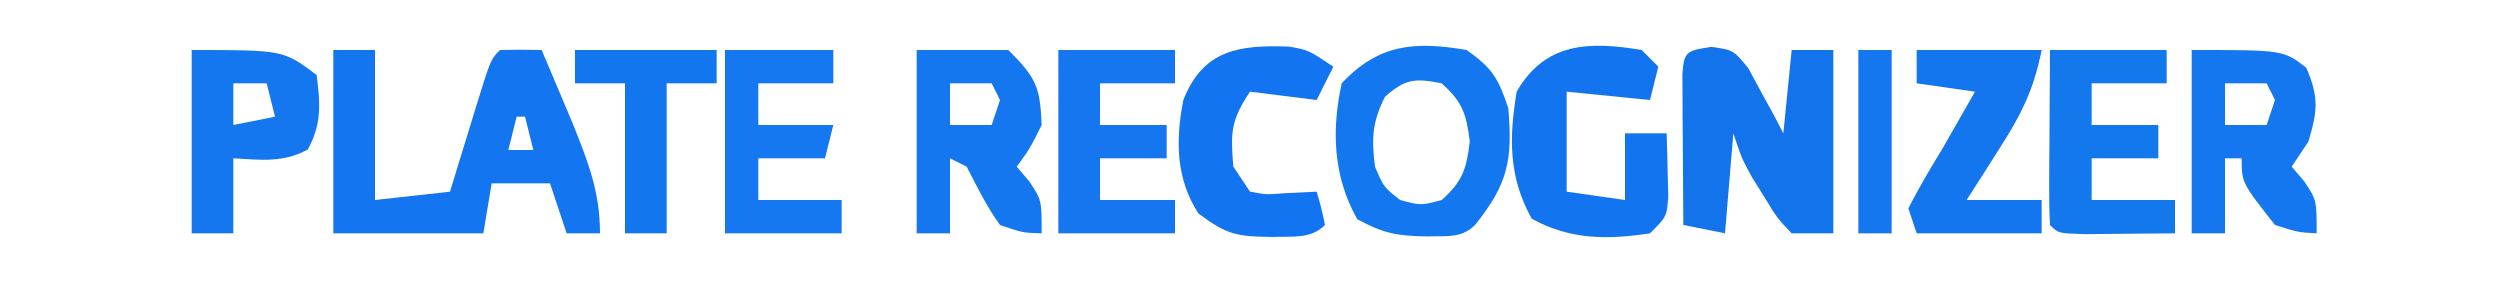
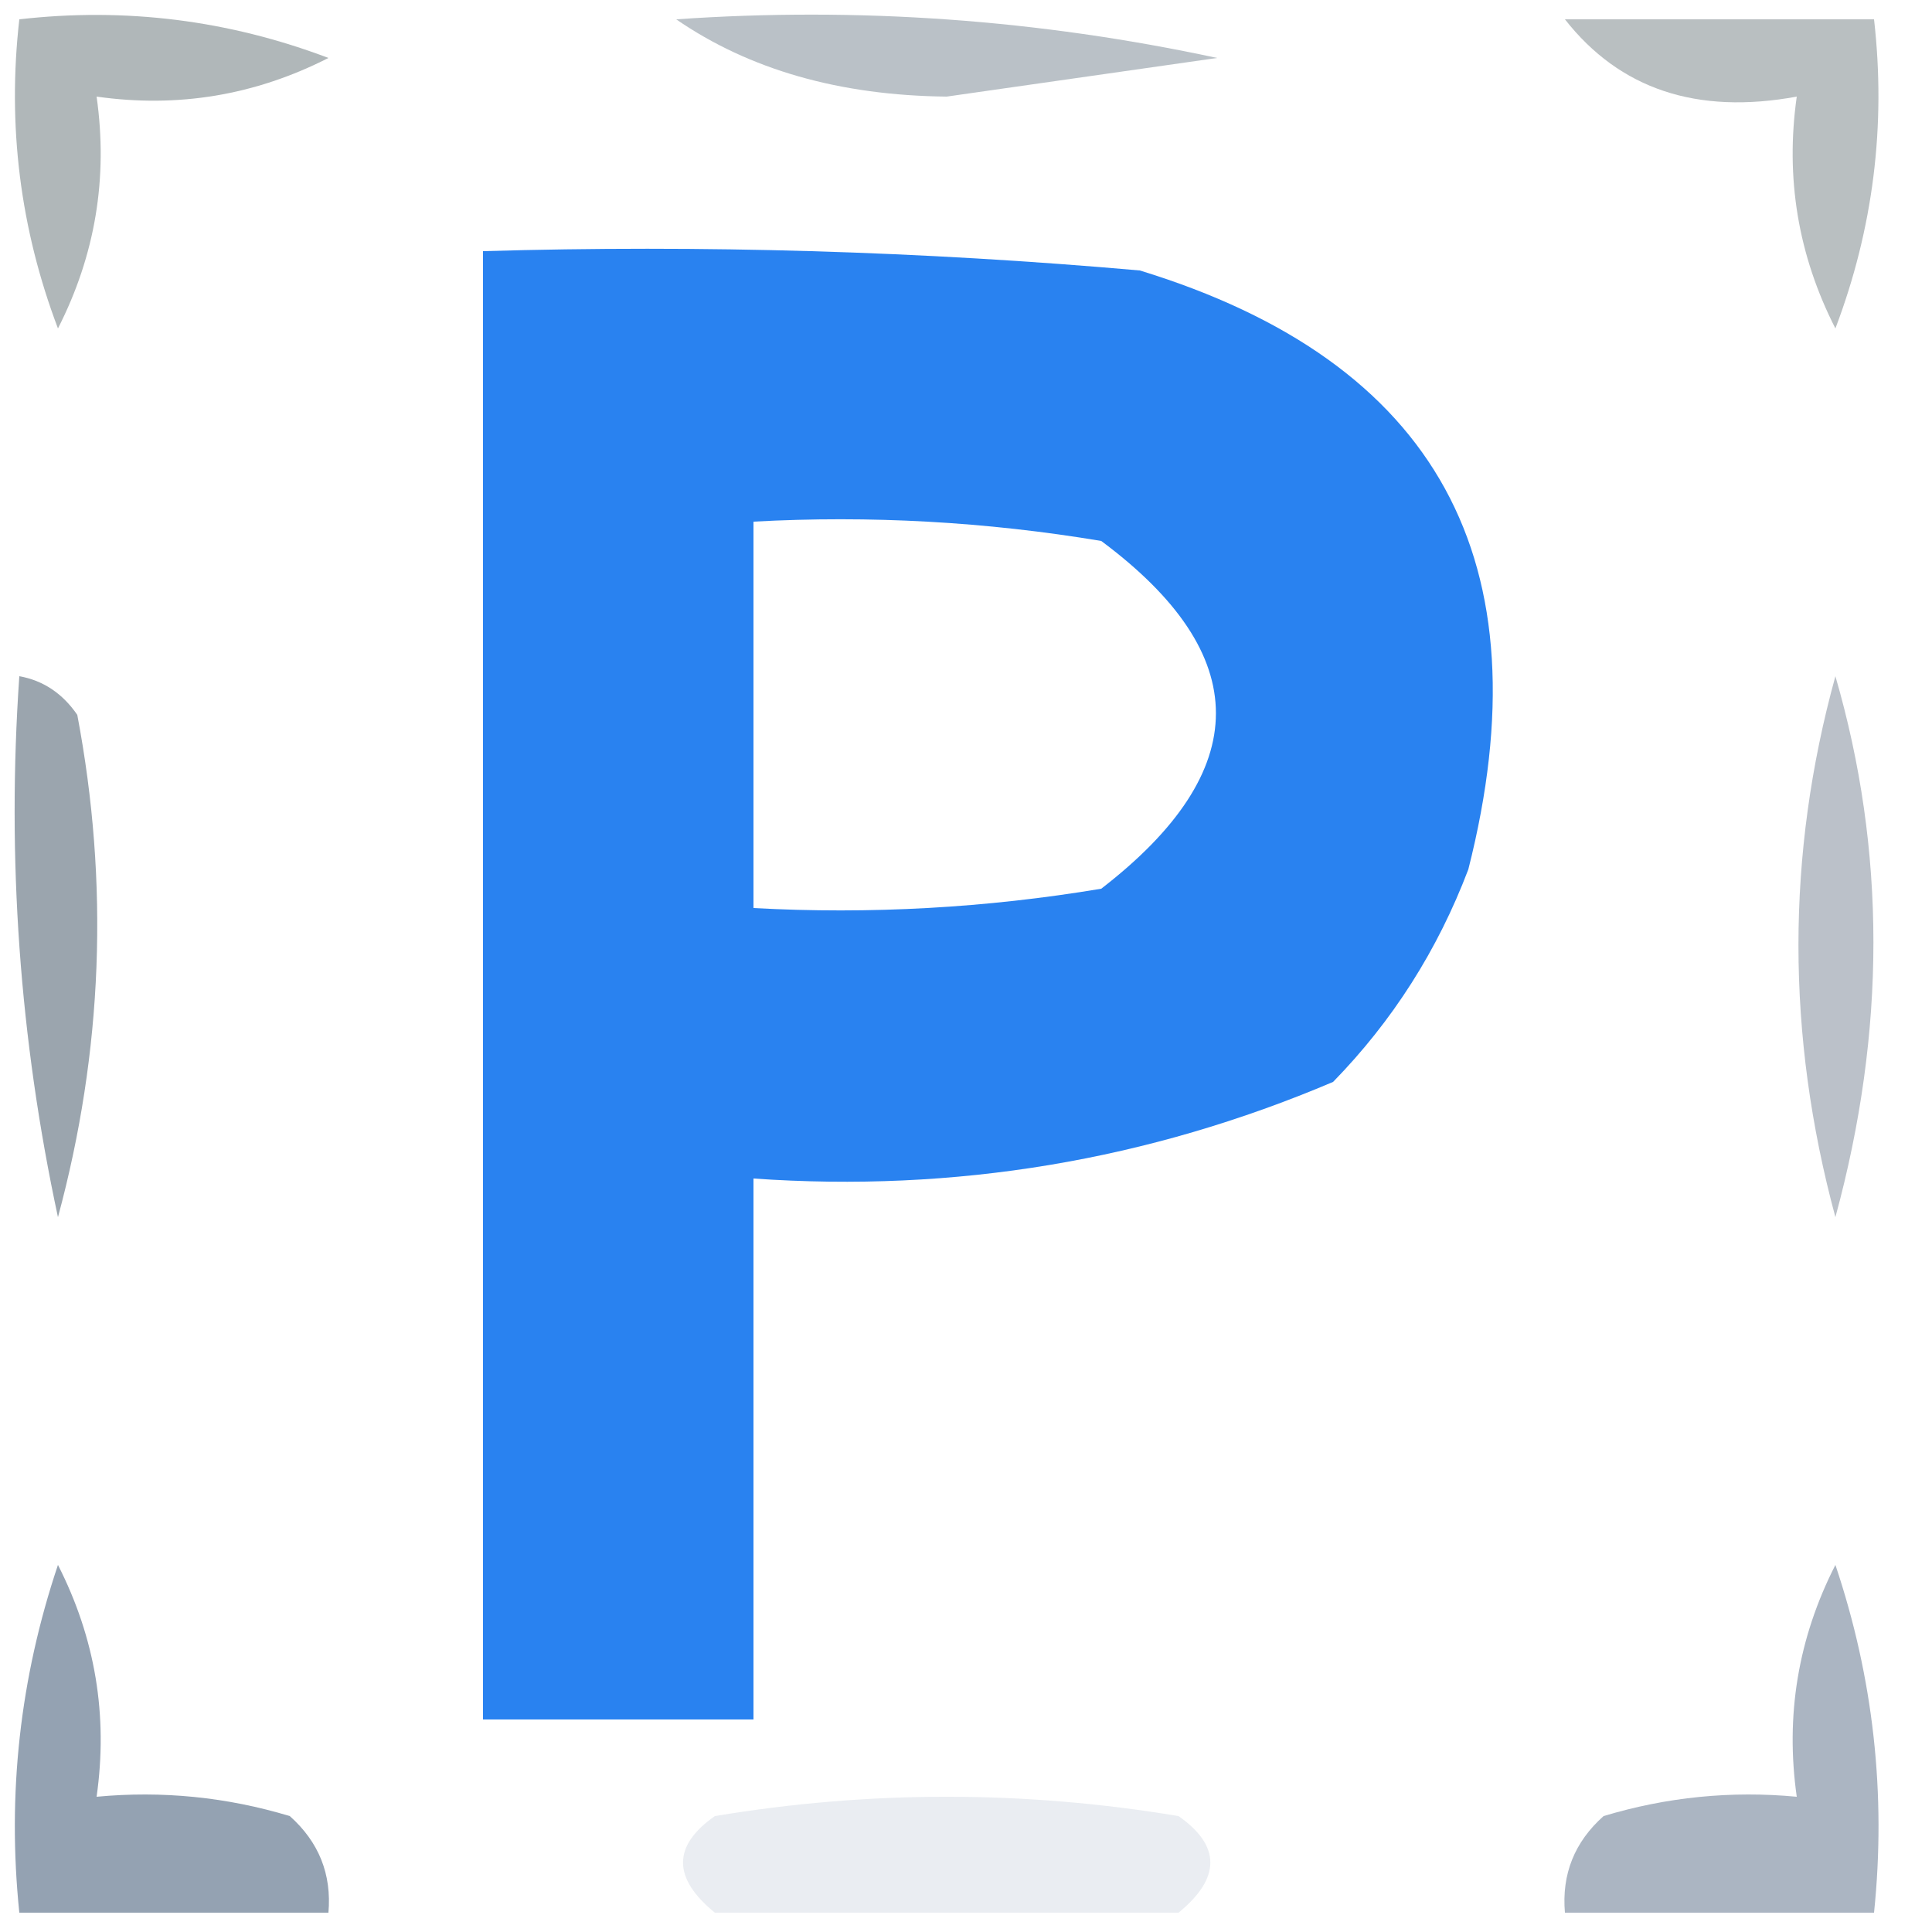
- <svg xmlns="http://www.w3.org/2000/svg" version="1.1" width="300" height="35">
-   <path d="M0 0 C1.65 0 3.3 0 5 0 C5 5.94 5 11.88 5 18 C7.97 17.67 10.94 17.34 14 17 C14.349 15.857 14.699 14.713 15.059 13.535 C15.518 12.044 15.978 10.553 16.438 9.062 C16.668 8.308 16.898 7.553 17.135 6.775 C18.887 1.113 18.887 1.113 20 0 C21.666 -0.041 23.334 -0.043 25 0 C25.794 1.874 26.585 3.749 27.375 5.625 C27.816 6.669 28.257 7.713 28.711 8.789 C30.557 13.388 32 17.007 32 22 C30.68 22 29.36 22 28 22 C27.34 20.02 26.68 18.04 26 16 C23.69 16 21.38 16 19 16 C18.67 17.98 18.34 19.96 18 22 C12.06 22 6.12 22 0 22 C0 14.74 0 7.48 0 0 Z M22 8 C21.67 9.32 21.34 10.64 21 12 C21.99 12 22.98 12 24 12 C23.67 10.68 23.34 9.36 23 8 C22.67 8 22.34 8 22 8 Z " fill="#1375F0" transform="translate(40,6)" />
-   <path d="M0 0 C2.645 0.375 2.645 0.375 4.445 2.562 C4.944 3.491 5.443 4.419 5.957 5.375 C6.469 6.303 6.981 7.231 7.508 8.188 C7.883 8.909 8.258 9.631 8.645 10.375 C8.975 7.075 9.305 3.775 9.645 0.375 C11.295 0.375 12.945 0.375 14.645 0.375 C14.645 7.635 14.645 14.895 14.645 22.375 C12.995 22.375 11.345 22.375 9.645 22.375 C7.879 20.512 7.879 20.512 6.395 18.062 C5.894 17.262 5.394 16.461 4.879 15.637 C3.645 13.375 3.645 13.375 2.645 10.375 C2.315 14.335 1.985 18.295 1.645 22.375 C-0.005 22.045 -1.655 21.715 -3.355 21.375 C-3.384 18.063 -3.402 14.75 -3.418 11.438 C-3.426 10.492 -3.435 9.546 -3.443 8.572 C-3.447 7.673 -3.45 6.774 -3.453 5.848 C-3.458 5.015 -3.464 4.182 -3.469 3.324 C-3.301 0.438 -2.858 0.455 0 0 Z " fill="#1373EB" transform="translate(205.3555,5.625)" />
-   <path d="M0 0 C3.098 2.191 3.804 3.411 5 7 C5.505 13.16 5.01 16.017 1 21 C-0.642 22.642 -2.492 22.288 -4.75 22.375 C-8.341 22.298 -9.892 22.058 -13.125 20.312 C-16.009 15.218 -16.238 9.704 -15 4 C-10.54 -0.758 -6.191 -1.056 0 0 Z M-9.812 5.625 C-11.34 8.681 -11.423 10.619 -11 14 C-9.961 16.442 -9.961 16.442 -8 18 C-5.5 18.667 -5.5 18.667 -3 18 C-0.491 15.75 -0.043 14.347 0.375 11 C-0.043 7.653 -0.491 6.25 -3 4 C-6.175 3.365 -7.381 3.445 -9.812 5.625 Z " fill="#1377F0" transform="translate(176,6)" />
-   <path d="M0 0 C3.63 0 7.26 0 11 0 C14.332 3.332 14.817 4.414 15 9 C13.562 11.875 13.562 11.875 12 14 C12.495 14.578 12.99 15.155 13.5 15.75 C15 18 15 18 15 22 C12.75 21.938 12.75 21.938 10 21 C8.391 18.781 7.266 16.445 6 14 C5.34 13.67 4.68 13.34 4 13 C4 15.97 4 18.94 4 22 C2.68 22 1.36 22 0 22 C0 14.74 0 7.48 0 0 Z M4 4 C4 5.65 4 7.3 4 9 C5.65 9 7.3 9 9 9 C9.33 8.01 9.66 7.02 10 6 C9.67 5.34 9.34 4.68 9 4 C7.35 4 5.7 4 4 4 Z " fill="#1477F0" transform="translate(110,6)" />
-   <path d="M0 0 C11 0 11 0 13.75 2.125 C15.284 5.653 15.111 7.351 14 11 C13.01 12.485 13.01 12.485 12 14 C12.495 14.578 12.99 15.155 13.5 15.75 C15 18 15 18 15 22 C12.75 21.875 12.75 21.875 10 21 C6 15.919 6 15.919 6 13 C5.34 13 4.68 13 4 13 C4 15.97 4 18.94 4 22 C2.68 22 1.36 22 0 22 C0 14.74 0 7.48 0 0 Z M4 4 C4 5.65 4 7.3 4 9 C5.65 9 7.3 9 9 9 C9.33 8.01 9.66 7.02 10 6 C9.67 5.34 9.34 4.68 9 4 C7.35 4 5.7 4 4 4 Z " fill="#1477EF" transform="translate(263,6)" />
-   <path d="M0 0 C0.66 0.66 1.32 1.32 2 2 C1.67 3.32 1.34 4.64 1 6 C-2.3 5.67 -5.6 5.34 -9 5 C-9 8.96 -9 12.92 -9 17 C-6.69 17.33 -4.38 17.66 -2 18 C-2 15.36 -2 12.72 -2 10 C-0.35 10 1.3 10 3 10 C3.054 11.625 3.093 13.25 3.125 14.875 C3.148 15.78 3.171 16.685 3.195 17.617 C3 20 3 20 1 22 C-4.148 22.788 -8.589 22.775 -13.188 20.25 C-15.977 15.249 -15.926 10.587 -15 5 C-11.573 -0.94 -6.31 -1.061 0 0 Z " fill="#1374F0" transform="translate(197,6)" />
-   <path d="M0 0 C4.62 0 9.24 0 14 0 C14 1.32 14 2.64 14 4 C11.03 4 8.06 4 5 4 C5 5.65 5 7.3 5 9 C7.64 9 10.28 9 13 9 C13 10.32 13 11.64 13 13 C10.36 13 7.72 13 5 13 C5 14.65 5 16.3 5 18 C8.3 18 11.6 18 15 18 C15 19.32 15 20.64 15 22 C12.688 22.027 10.375 22.046 8.062 22.062 C6.775 22.074 5.487 22.086 4.16 22.098 C1 22 1 22 0 21 C-0.087 19.438 -0.107 17.873 -0.098 16.309 C-0.094 15.364 -0.091 14.42 -0.088 13.447 C-0.08 12.454 -0.071 11.461 -0.062 10.438 C-0.058 9.44 -0.053 8.443 -0.049 7.416 C-0.037 4.944 -0.019 2.472 0 0 Z " fill="#1378EC" transform="translate(246,6)" />
-   <path d="M0 0 C4.62 0 9.24 0 14 0 C14 1.32 14 2.64 14 4 C11.03 4 8.06 4 5 4 C5 5.65 5 7.3 5 9 C7.64 9 10.28 9 13 9 C13 10.32 13 11.64 13 13 C10.36 13 7.72 13 5 13 C5 14.65 5 16.3 5 18 C7.97 18 10.94 18 14 18 C14 19.32 14 20.64 14 22 C9.38 22 4.76 22 0 22 C0 14.74 0 7.48 0 0 Z " fill="#1676F0" transform="translate(127,6)" />
-   <path d="M0 0 C4.95 0 9.9 0 15 0 C14.042 4.792 12.515 7.82 9.938 11.812 C9.372 12.709 9.372 12.709 8.795 13.623 C7.87 15.086 6.936 16.544 6 18 C8.97 18 11.94 18 15 18 C15 19.32 15 20.64 15 22 C10.05 22 5.1 22 0 22 C-0.33 21.01 -0.66 20.02 -1 19 C0.259 16.575 1.563 14.313 3 12 C3.755 10.69 4.505 9.378 5.25 8.062 C5.827 7.052 6.405 6.041 7 5 C4.69 4.67 2.38 4.34 0 4 C0 2.68 0 1.36 0 0 Z " fill="#1376EF" transform="translate(230,6)" />
-   <path d="M0 0 C11 0 11 0 15 3 C15.431 6.445 15.633 8.845 13.938 11.938 C10.988 13.555 8.291 13.186 5 13 C5 15.97 5 18.94 5 22 C3.35 22 1.7 22 0 22 C0 14.74 0 7.48 0 0 Z M5 4 C5 5.65 5 7.3 5 9 C6.65 8.67 8.3 8.34 10 8 C9.67 6.68 9.34 5.36 9 4 C7.68 4 6.36 4 5 4 Z " fill="#1477EF" transform="translate(23,6)" />
-   <path d="M0 0 C4.29 0 8.58 0 13 0 C13 1.32 13 2.64 13 4 C10.03 4 7.06 4 4 4 C4 5.65 4 7.3 4 9 C6.97 9 9.94 9 13 9 C12.67 10.32 12.34 11.64 12 13 C9.36 13 6.72 13 4 13 C4 14.65 4 16.3 4 18 C7.3 18 10.6 18 14 18 C14 19.32 14 20.64 14 22 C9.38 22 4.76 22 0 22 C0 14.74 0 7.48 0 0 Z " fill="#1578F0" transform="translate(87,6)" />
-   <path d="M0 0 C2.305 0.406 2.305 0.406 5.305 2.406 C4.645 3.726 3.985 5.046 3.305 6.406 C0.665 6.076 -1.975 5.746 -4.695 5.406 C-7.009 8.876 -7.035 10.331 -6.695 14.406 C-5.705 15.891 -5.705 15.891 -4.695 17.406 C-2.718 17.769 -2.718 17.769 -0.57 17.594 C0.708 17.532 1.987 17.47 3.305 17.406 C3.867 19.344 3.867 19.344 4.305 21.406 C2.583 23.128 0.405 22.74 -1.945 22.844 C-6.196 22.783 -7.361 22.656 -10.883 20.031 C-13.611 15.813 -13.63 11.222 -12.695 6.406 C-10.29 0.321 -5.94 -0.217 0 0 Z " fill="#1374F1" transform="translate(154.6953,5.59375)" />
-   <path d="M0 0 C5.61 0 11.22 0 17 0 C17 1.32 17 2.64 17 4 C15.02 4 13.04 4 11 4 C11 9.94 11 15.88 11 22 C9.35 22 7.7 22 6 22 C6 16.06 6 10.12 6 4 C4.02 4 2.04 4 0 4 C0 2.68 0 1.36 0 0 Z " fill="#1277EE" transform="translate(69,6)" />
-   <path d="M0 0 C1.32 0 2.64 0 4 0 C4 7.26 4 14.52 4 22 C2.68 22 1.36 22 0 22 C0 14.74 0 7.48 0 0 Z " fill="#1577EF" transform="translate(223,6)" />
+ <svg xmlns="http://www.w3.org/2000/svg" version="1.1" width="50px" height="50px" style="shape-rendering:geometricPrecision; text-rendering:geometricPrecision; image-rendering:optimizeQuality; fill-rule:evenodd; clip-rule:evenodd">
+   <g>
+     <path style="opacity:0.63" fill="#828d90" d="M 0.5,0.5 C 3.247,0.187 5.914,0.52 8.5,1.5C 6.604,2.466 4.604,2.799 2.5,2.5C 2.799,4.604 2.466,6.604 1.5,8.5C 0.52,5.914 0.187,3.247 0.5,0.5 Z" />
+   </g>
+   <g>
+     <path style="opacity:0.542" fill="#7f8d97" d="M 17.5,0.5 C 22.214,0.173 26.88,0.507 31.5,1.5C 29.167,1.833 26.833,2.167 24.5,2.5C 21.73,2.471 19.397,1.805 17.5,0.5 Z" />
+   </g>
+   <g>
+     <path style="opacity:0.559" fill="#828c91" d="M 40.5,0.5 C 43.167,0.5 45.833,0.5 48.5,0.5C 48.813,3.247 48.48,5.914 47.5,8.5C 46.534,6.604 46.201,4.604 46.5,2.5C 43.918,2.975 41.918,2.308 40.5,0.5 Z" />
+   </g>
+   <g>
+     <path style="opacity:0.915" fill="#1677ef" d="M 12.5,6.5 C 18.176,6.334 23.843,6.501 29.5,7C 37.192,9.358 40.025,14.525 38,22.5C 37.208,24.587 36.041,26.421 34.5,28C 29.716,30.032 24.716,30.866 19.5,30.5C 19.5,35.167 19.5,39.833 19.5,44.5C 17.167,44.5 14.833,44.5 12.5,44.5C 12.5,31.833 12.5,19.167 12.5,6.5 Z M 19.5,13.5 C 22.518,13.335 25.518,13.502 28.5,14C 32.457,16.944 32.457,19.944 28.5,23C 25.518,23.498 22.518,23.665 19.5,23.5C 19.5,20.167 19.5,16.833 19.5,13.5 Z" />
+   </g>
+   <g>
+     <path style="opacity:0.787" fill="#808d98" d="M 0.5,17.5 C 1.117,17.611 1.617,17.944 2,18.5C 2.828,22.871 2.661,27.205 1.5,31.5C 0.507,26.88 0.173,22.214 0.5,17.5 Z" />
+   </g>
+   <g>
+     <path style="opacity:0.535" fill="#808b99" d="M 47.5,17.5 C 48.812,22.015 48.812,26.682 47.5,31.5C 46.225,26.784 46.225,22.117 47.5,17.5 Z" />
+   </g>
+   <g>
+     <path style="opacity:0.819" fill="#7d8da1" d="M 8.5,49.5 C 5.833,49.5 3.167,49.5 0.5,49.5C 0.183,46.428 0.516,43.428 1.5,40.5C 2.466,42.396 2.799,44.396 2.5,46.5C 4.199,46.34 5.866,46.507 7.5,47C 8.252,47.671 8.586,48.504 8.5,49.5 Z" />
+   </g>
+   <g>
+     <path style="opacity:0.646" fill="#7d8ca1" d="M 48.5,49.5 C 45.833,49.5 43.167,49.5 40.5,49.5C 40.414,48.504 40.748,47.671 41.5,47C 43.134,46.507 44.801,46.34 46.5,46.5C 46.201,44.396 46.534,42.396 47.5,40.5C 48.484,43.428 48.817,46.428 48.5,49.5 Z" />
+   </g>
+   <g>
+     <path style="opacity:0.157" fill="#7a8daa" d="M 30.5,49.5 C 26.5,49.5 22.5,49.5 18.5,49.5C 17.402,48.603 17.402,47.77 18.5,47C 22.5,46.333 26.5,46.333 30.5,47C 31.598,47.77 31.598,48.603 30.5,49.5 Z" />
+   </g>
</svg>
